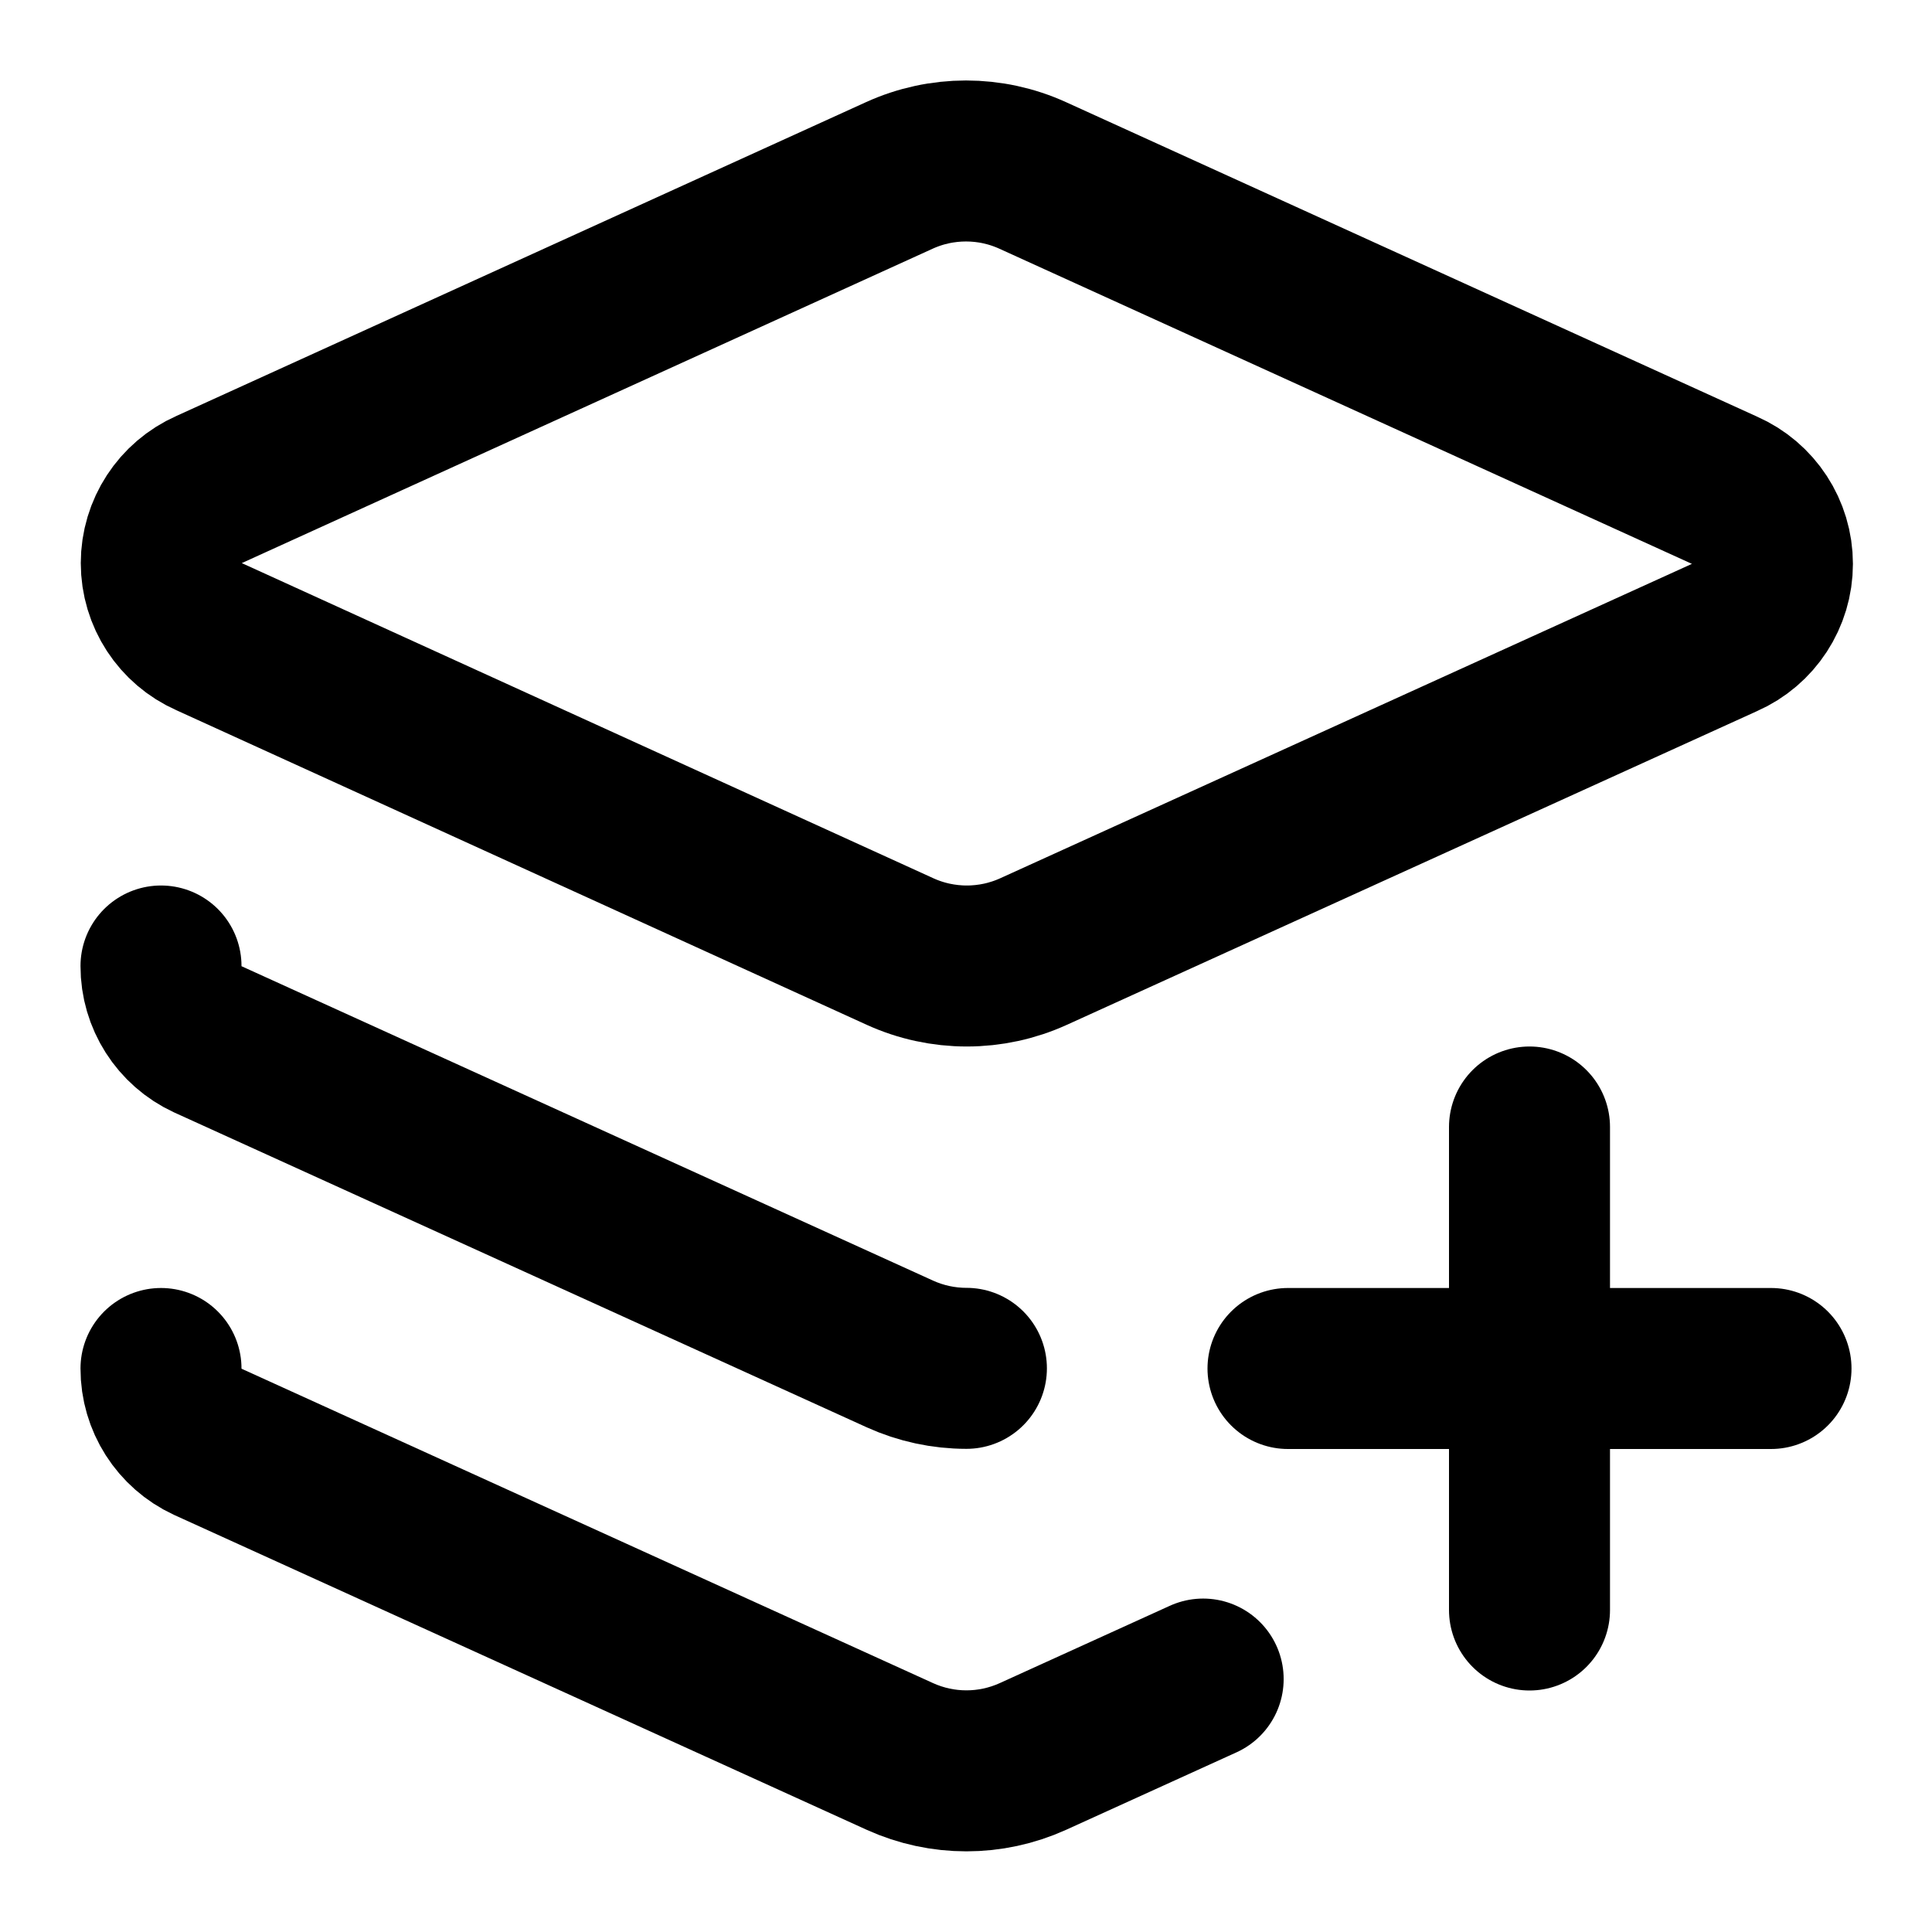
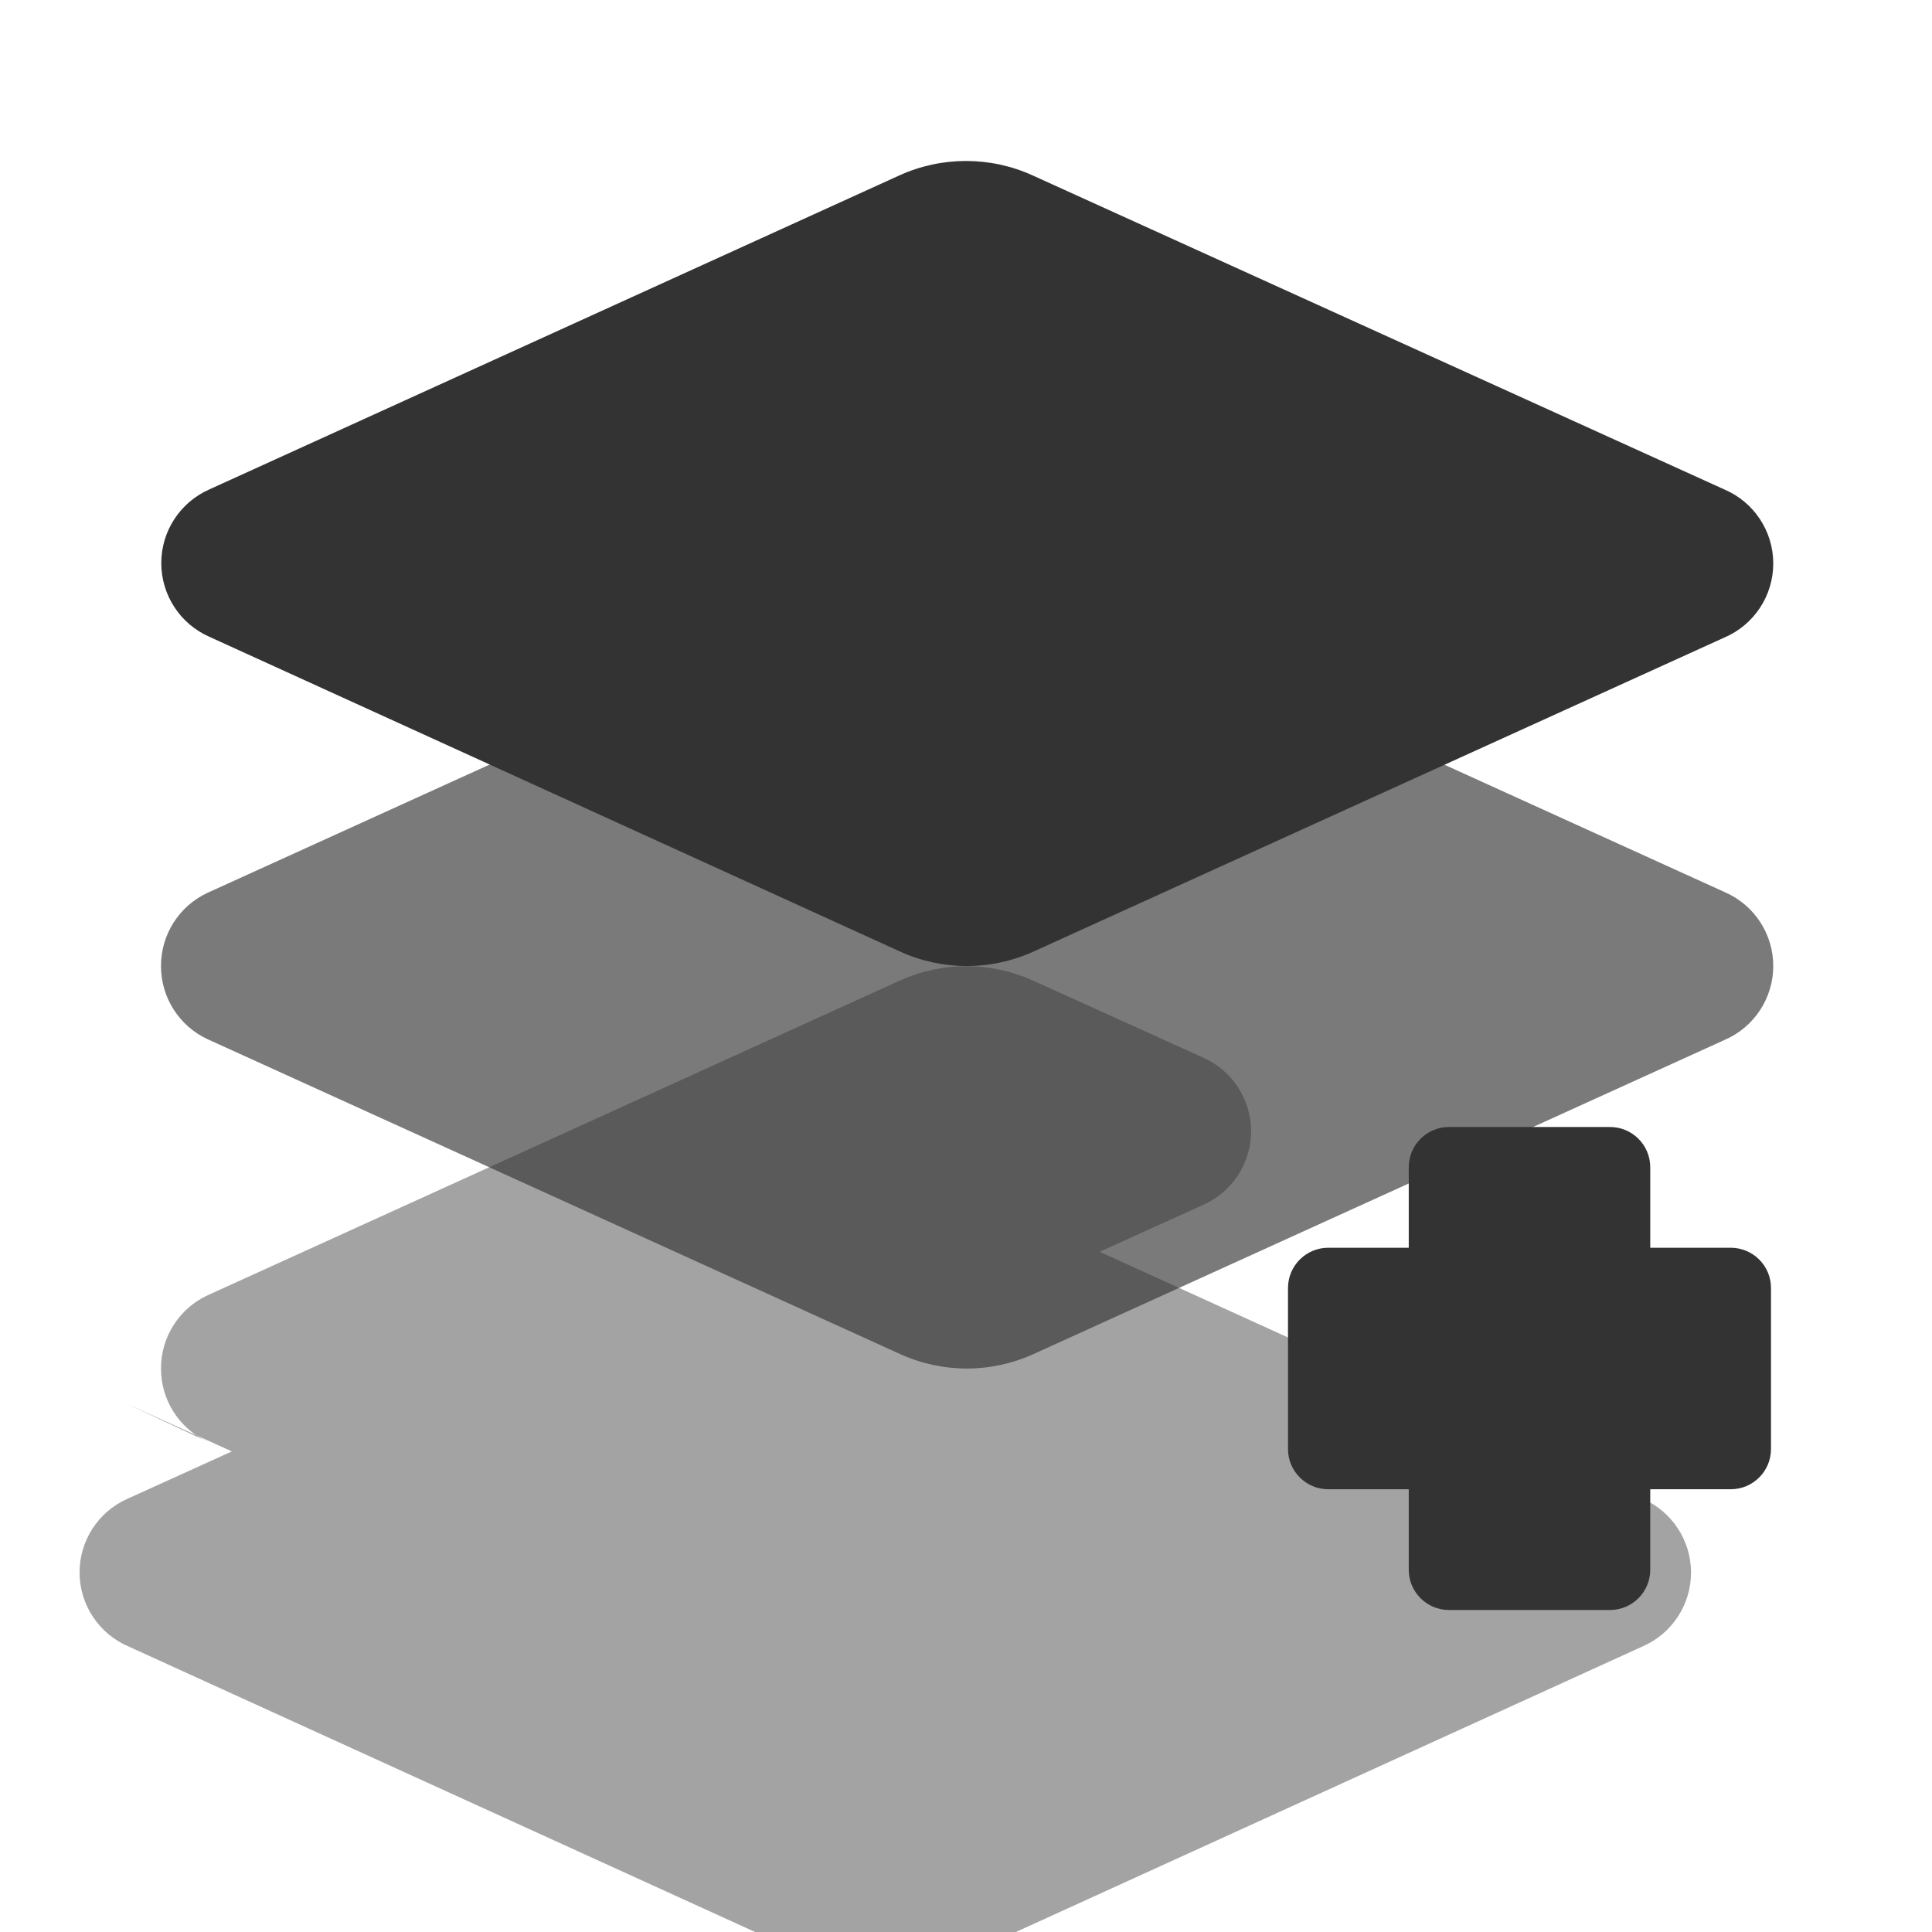
- <svg xmlns="http://www.w3.org/2000/svg" width="24" height="24" viewBox="0 0 24 24" fill="none" stroke="currentColor" stroke-width="2" stroke-linecap="round" stroke-linejoin="round">
-   <path d="M12.83 2.18a2 2 0 0 0-1.66 0L2.6 6.08a1 1 0 0 0 0 1.83l8.58 3.91a2 2 0 0 0 .83.18 2 2 0 0 0 .83-.18l8.58-3.9a1 1 0 0 0 0-1.831z" />
-   <path d="M16 17h6" />
-   <path d="M19 14v6" />
-   <path d="M2 12a1 1 0 0 0 .58.91l8.6 3.91a2 2 0 0 0 .825.178" />
-   <path d="M2 17a1 1 0 0 0 .58.91l8.6 3.91a2 2 0 0 0 1.65 0l2.116-.962" />
+ <svg xmlns="http://www.w3.org/2000/svg" width="24" height="24" viewBox="0 0 24 24">
+   <path d="M2.58 17.91A1 1 0 0 1 2 17a1 1 0 0 1 .58-.91l8.6-3.91a2 2 0 0 1 1.65 0l2.12.96a1 1 0 0 1-.01 1.83l-1.28.58 6.75 3.07a1 1 0 0 1 0 1.83l-8.58 3.91a2 2 0 0 1-1.66 0l-8.58-3.91a1 1 0 0 1-.01-1.83l1.3-.59-1.3-.59z" fill="#333" fill-opacity="0.45" />
+   <path d="M2.58 12.91A1 1 0 0 1 2 12a1 1 0 0 1 .58-.91l8.6-3.91a2 2 0 0 1 .83-.18c.28 0 .57.06.83.18l8.58 3.9a1 1 0 0 1 0 1.84l-8.58 3.9a2 2 0 0 1-1.66 0L2.58 12.91z" fill="#333" fill-opacity="0.65" />
+   <path d="M12.83 2.18a2 2 0 0 0-1.66 0L2.6 6.08a1 1 0 0 0 0 1.83l8.58 3.91a2 2 0 0 0 1.66 0l8.58-3.9a1 1 0 0 0 0-1.84L12.83 2.18z" fill="#333" />
+   <rect x="17.5" y="14" width="3" height="6" rx="0.5" fill="#333" />
+   <rect x="16" y="15.5" width="6" height="3" rx="0.5" fill="#333" />
</svg>
